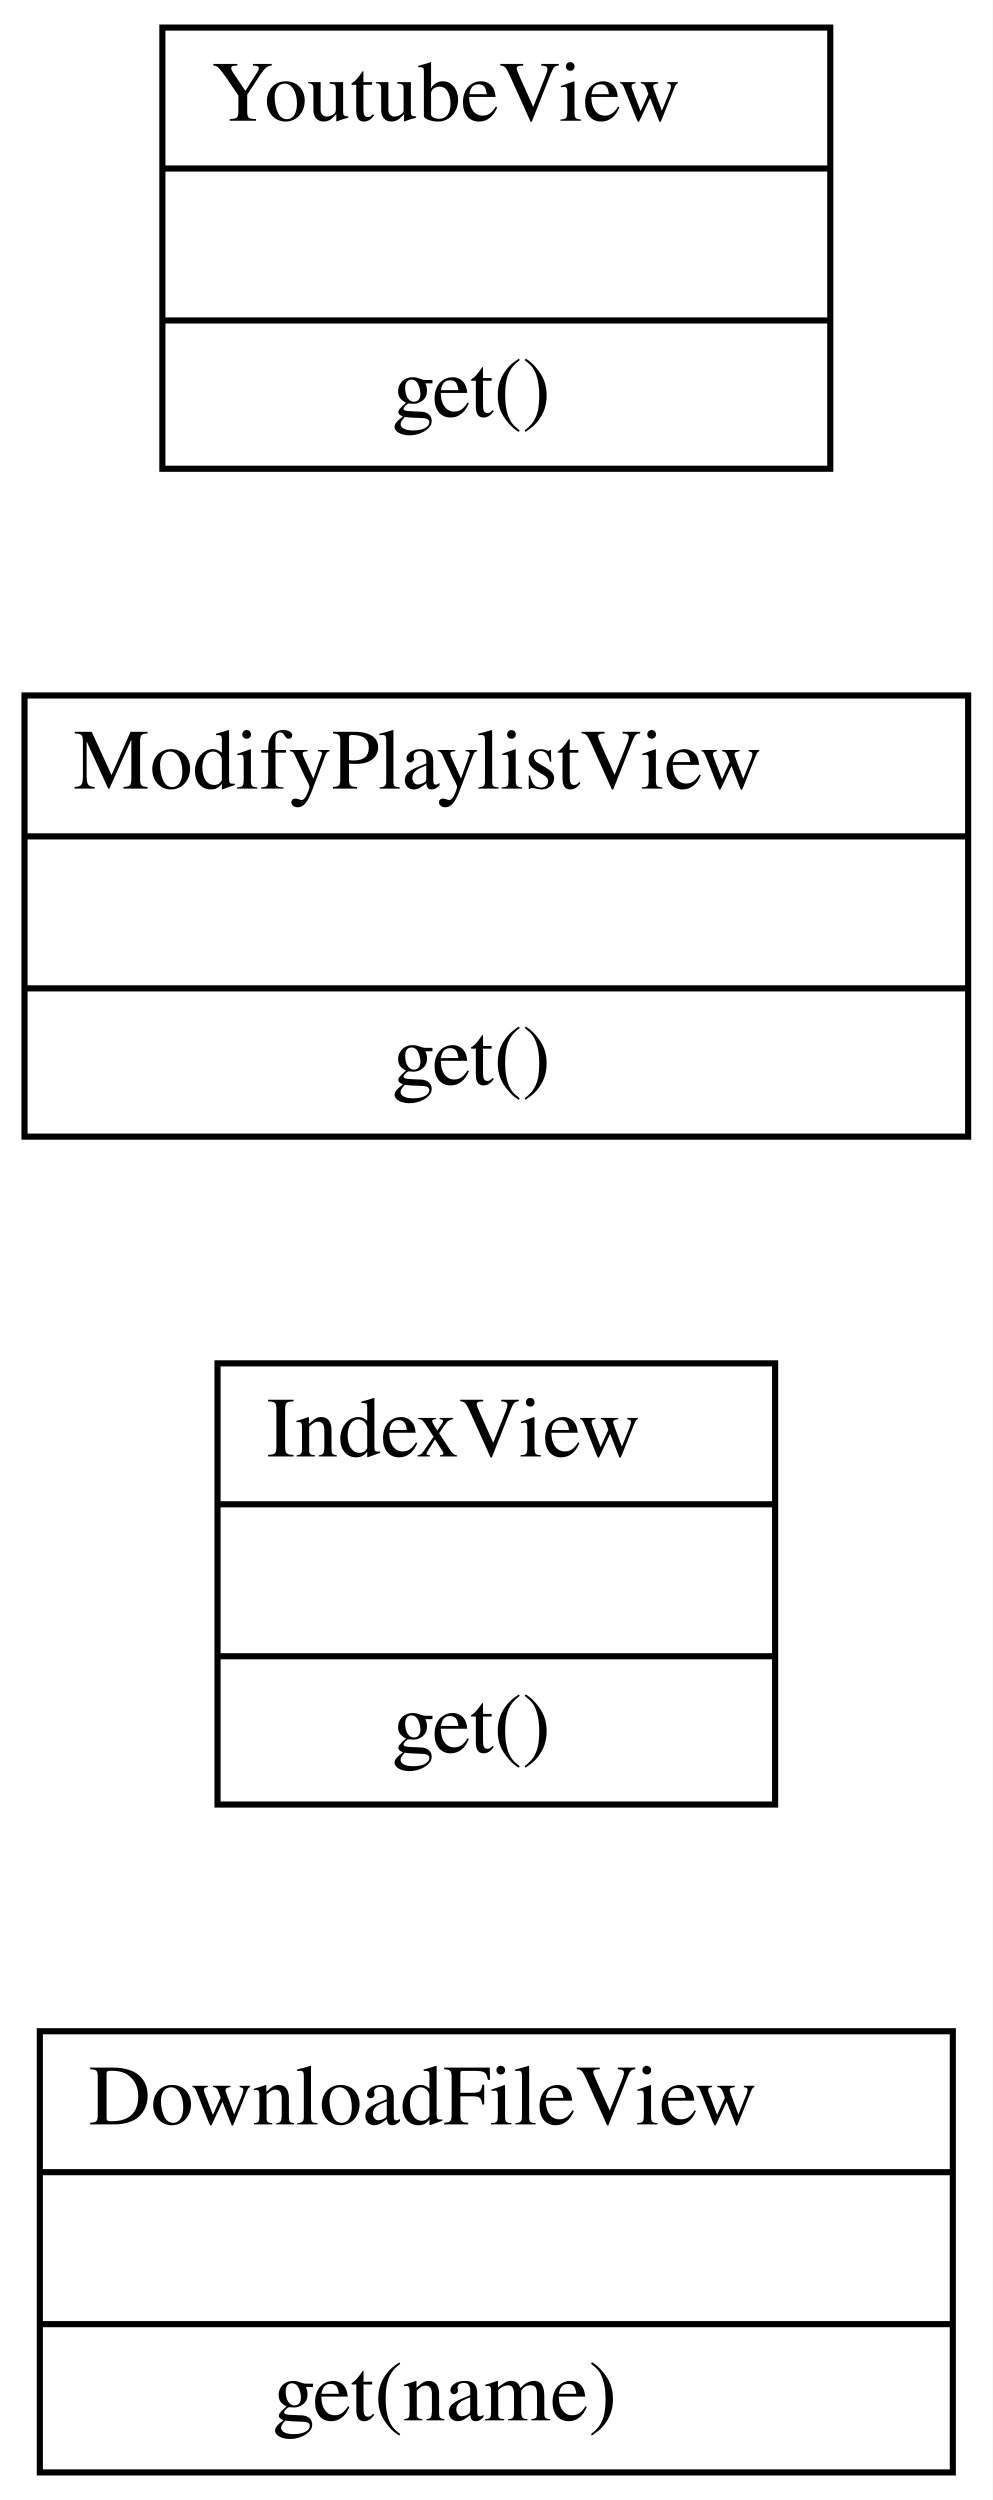
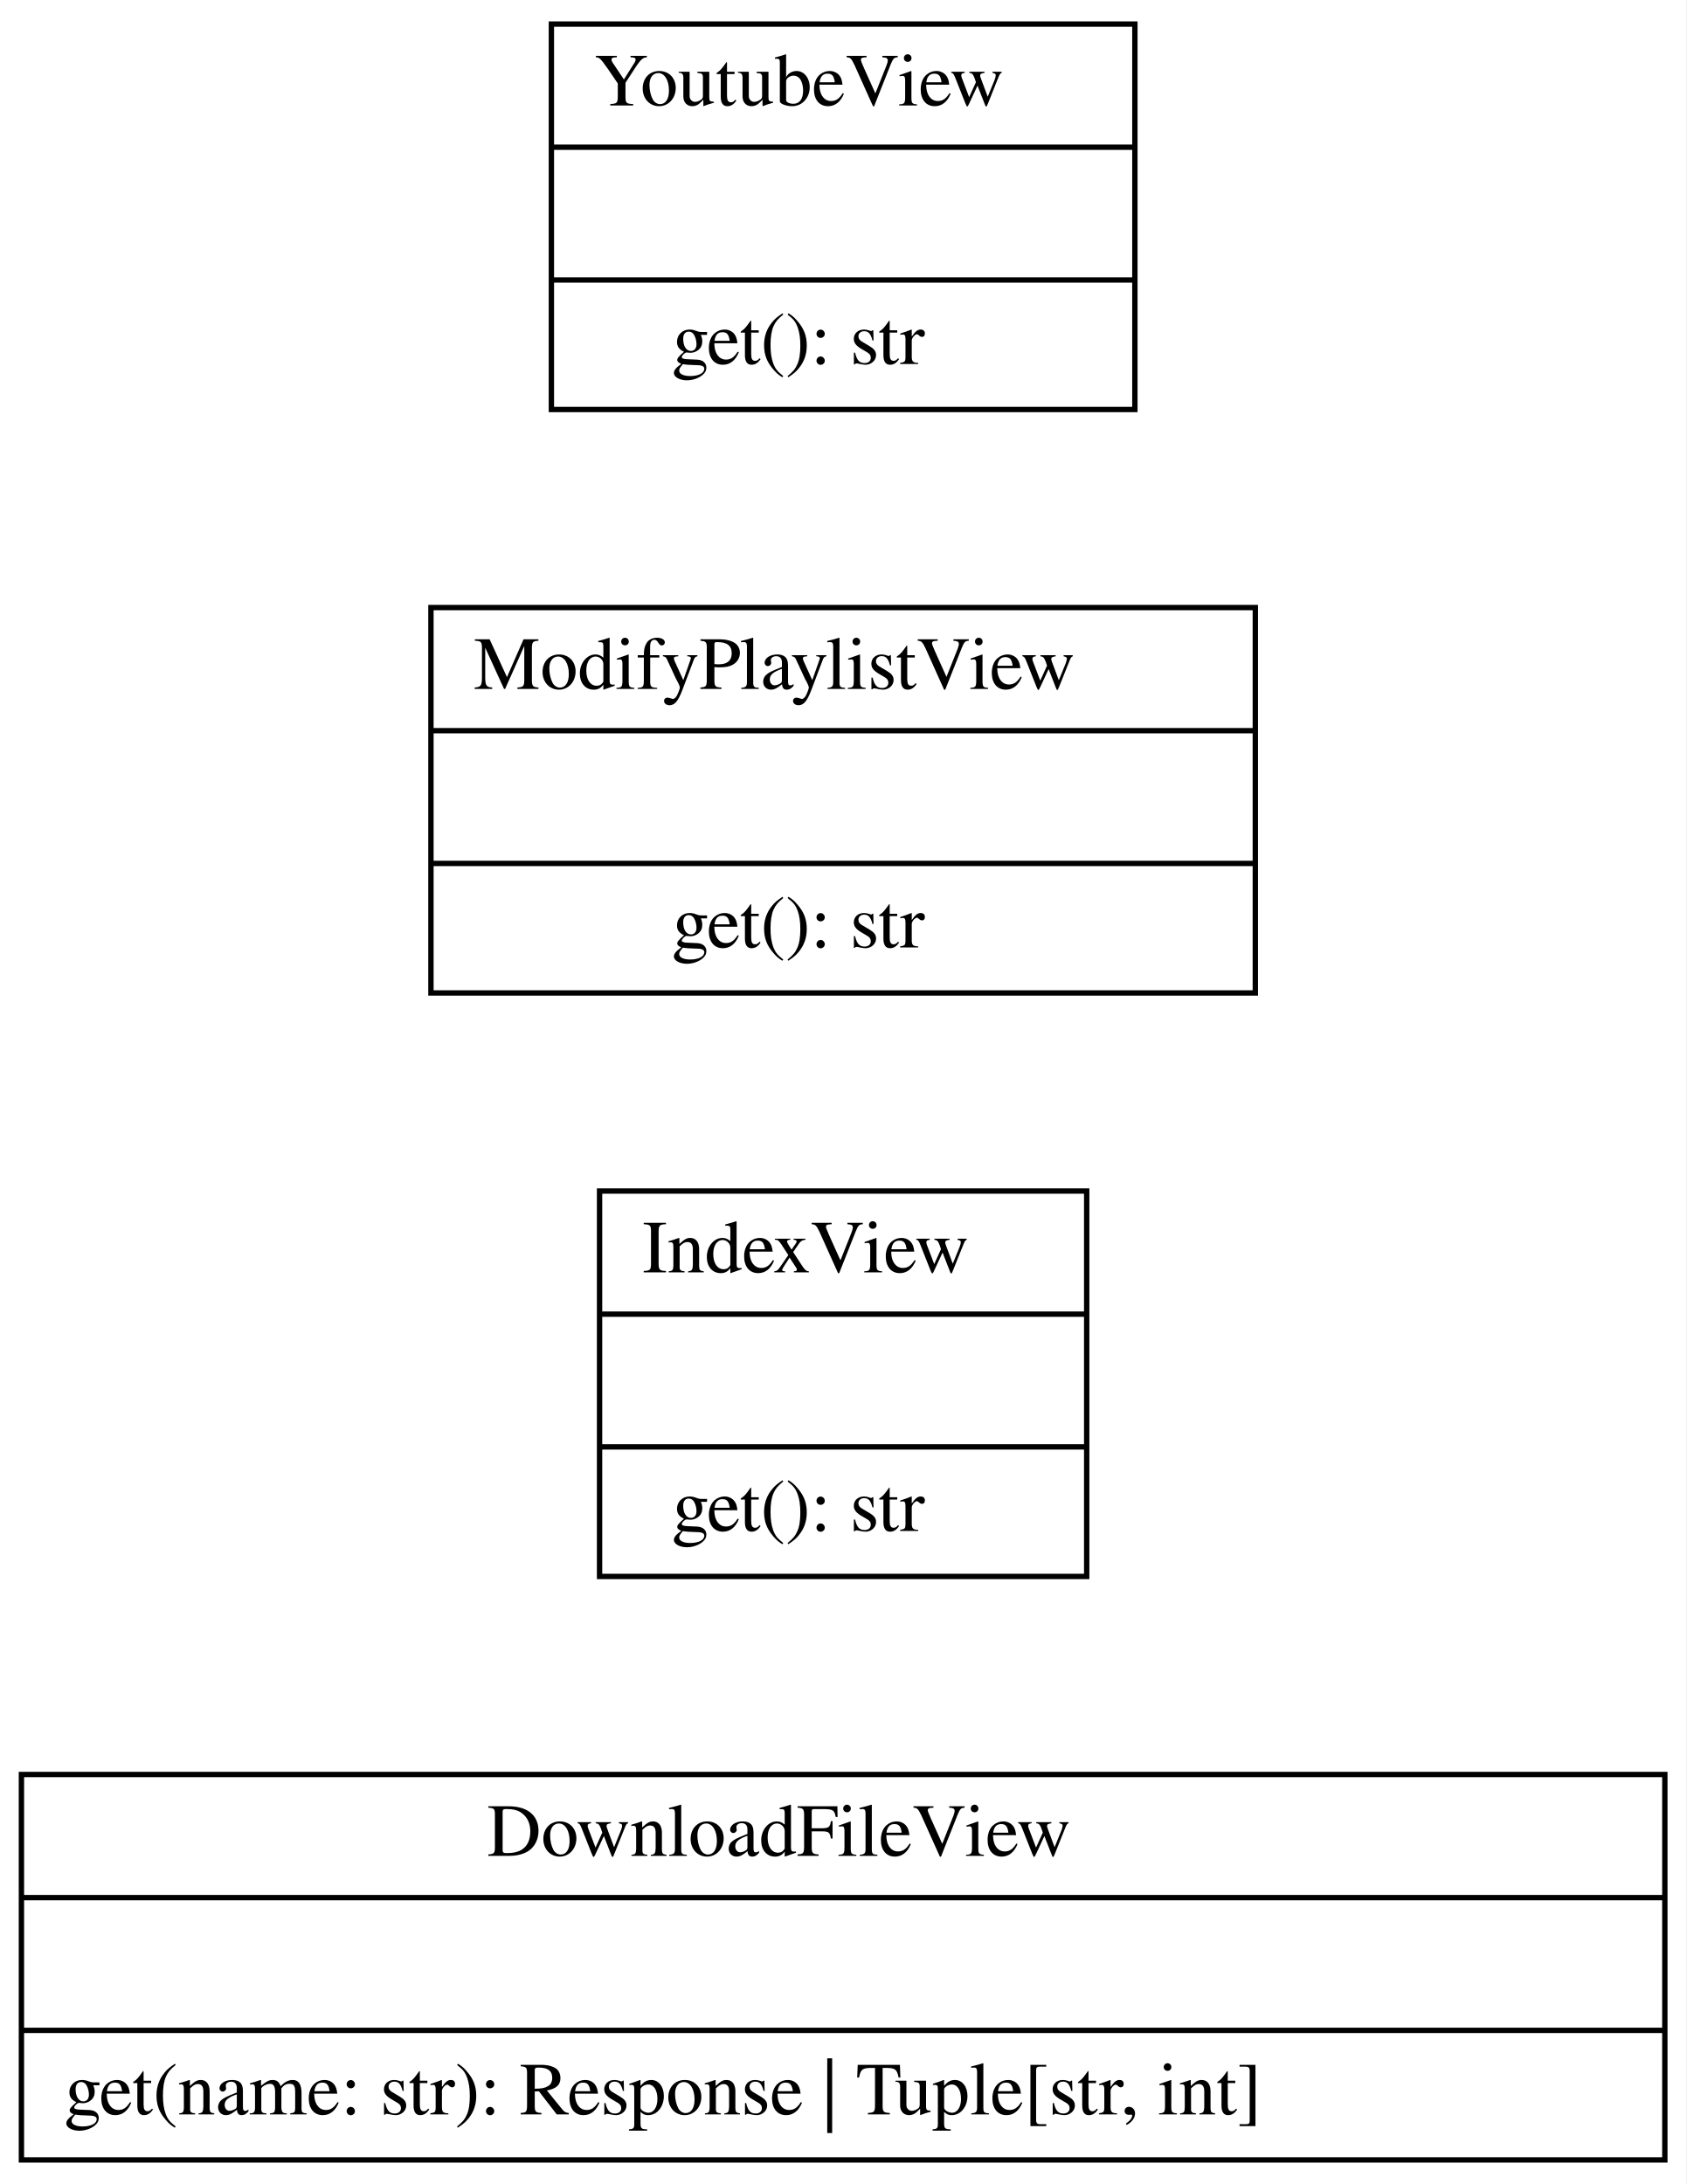
- <svg xmlns="http://www.w3.org/2000/svg" width="162pt" height="408pt" viewBox="0.00 0.00 162.00 408.00">
+ <svg xmlns="http://www.w3.org/2000/svg" width="315pt" height="408pt" viewBox="0.00 0.00 315.00 408.00">
  <g id="graph0" class="graph" transform="scale(1 1) rotate(0) translate(4 404)">
-     <polygon fill="white" stroke="transparent" points="-4,4 -4,-404 158,-404 158,4 -4,4" />
+     <polygon fill="white" stroke="transparent" points="-4,4 -4,-404 311,-404 311,4 -4,4" />
    <g id="node1" class="node">
-       <polygon fill="none" stroke="black" points="2.5,-0.5 2.5,-72.5 151.5,-72.5 151.5,-0.5 2.5,-0.5" />
-       <text text-anchor="start" x="10.5" y="-57.3" font-family="Times,serif" font-size="14.00">DownloadFileView</text>
-       <polyline fill="none" stroke="black" points="2.5,-49.5 151.5,-49.5 " />
-       <polyline fill="none" stroke="black" points="2.5,-24.7 151.5,-24.7 " />
-       <text text-anchor="start" x="40.5" y="-9" font-family="Times,serif" font-size="14.00">get(name)</text>
+       <polygon fill="none" stroke="black" points="0,-0.5 0,-72.5 307,-72.5 307,-0.5 0,-0.5" />
+       <text text-anchor="start" x="87" y="-57.3" font-family="Times,serif" font-size="14.00">DownloadFileView</text>
+       <polyline fill="none" stroke="black" points="0,-49.5 307,-49.5 " />
+       <polyline fill="none" stroke="black" points="0,-24.7 307,-24.7 " />
+       <text text-anchor="start" x="8" y="-9" font-family="Times,serif" font-size="14.00">get(name: str): Response | Tuple[str, int]</text>
    </g>
    <g id="node2" class="node">
-       <polygon fill="none" stroke="black" points="31.5,-109.5 31.5,-181.5 122.5,-181.5 122.5,-109.5 31.5,-109.5" />
-       <text text-anchor="start" x="39.5" y="-166.3" font-family="Times,serif" font-size="14.00">IndexView</text>
-       <polyline fill="none" stroke="black" points="31.5,-158.5 122.5,-158.5 " />
-       <polyline fill="none" stroke="black" points="31.5,-133.7 122.5,-133.7 " />
-       <text text-anchor="start" x="60" y="-118" font-family="Times,serif" font-size="14.00">get()</text>
+       <polygon fill="none" stroke="black" points="108,-109.5 108,-181.5 199,-181.5 199,-109.5 108,-109.5" />
+       <text text-anchor="start" x="116" y="-166.3" font-family="Times,serif" font-size="14.00">IndexView</text>
+       <polyline fill="none" stroke="black" points="108,-158.5 199,-158.5 " />
+       <polyline fill="none" stroke="black" points="108,-133.7 199,-133.7 " />
+       <text text-anchor="start" x="121.5" y="-118" font-family="Times,serif" font-size="14.00">get(): str</text>
    </g>
    <g id="node3" class="node">
-       <polygon fill="none" stroke="black" points="0,-218.5 0,-290.5 154,-290.5 154,-218.5 0,-218.5" />
-       <text text-anchor="start" x="8" y="-275.3" font-family="Times,serif" font-size="14.00">ModifyPlaylistView</text>
-       <polyline fill="none" stroke="black" points="0,-267.5 154,-267.5 " />
-       <polyline fill="none" stroke="black" points="0,-242.7 154,-242.7 " />
-       <text text-anchor="start" x="60" y="-227" font-family="Times,serif" font-size="14.00">get()</text>
+       <polygon fill="none" stroke="black" points="76.5,-218.5 76.5,-290.5 230.5,-290.5 230.5,-218.5 76.5,-218.5" />
+       <text text-anchor="start" x="84.5" y="-275.3" font-family="Times,serif" font-size="14.00">ModifyPlaylistView</text>
+       <polyline fill="none" stroke="black" points="76.5,-267.5 230.5,-267.5 " />
+       <polyline fill="none" stroke="black" points="76.5,-242.7 230.5,-242.7 " />
+       <text text-anchor="start" x="121.5" y="-227" font-family="Times,serif" font-size="14.00">get(): str</text>
    </g>
    <g id="node4" class="node">
-       <polygon fill="none" stroke="black" points="22.5,-327.5 22.5,-399.5 131.5,-399.5 131.5,-327.5 22.5,-327.5" />
-       <text text-anchor="start" x="30.5" y="-384.3" font-family="Times,serif" font-size="14.00">YoutubeView</text>
-       <polyline fill="none" stroke="black" points="22.5,-376.5 131.5,-376.5 " />
-       <polyline fill="none" stroke="black" points="22.5,-351.7 131.5,-351.7 " />
-       <text text-anchor="start" x="60" y="-336" font-family="Times,serif" font-size="14.00">get()</text>
+       <polygon fill="none" stroke="black" points="99,-327.5 99,-399.5 208,-399.5 208,-327.5 99,-327.5" />
+       <text text-anchor="start" x="107" y="-384.3" font-family="Times,serif" font-size="14.00">YoutubeView</text>
+       <polyline fill="none" stroke="black" points="99,-376.5 208,-376.5 " />
+       <polyline fill="none" stroke="black" points="99,-351.7 208,-351.7 " />
+       <text text-anchor="start" x="121.5" y="-336" font-family="Times,serif" font-size="14.00">get(): str</text>
    </g>
  </g>
</svg>
